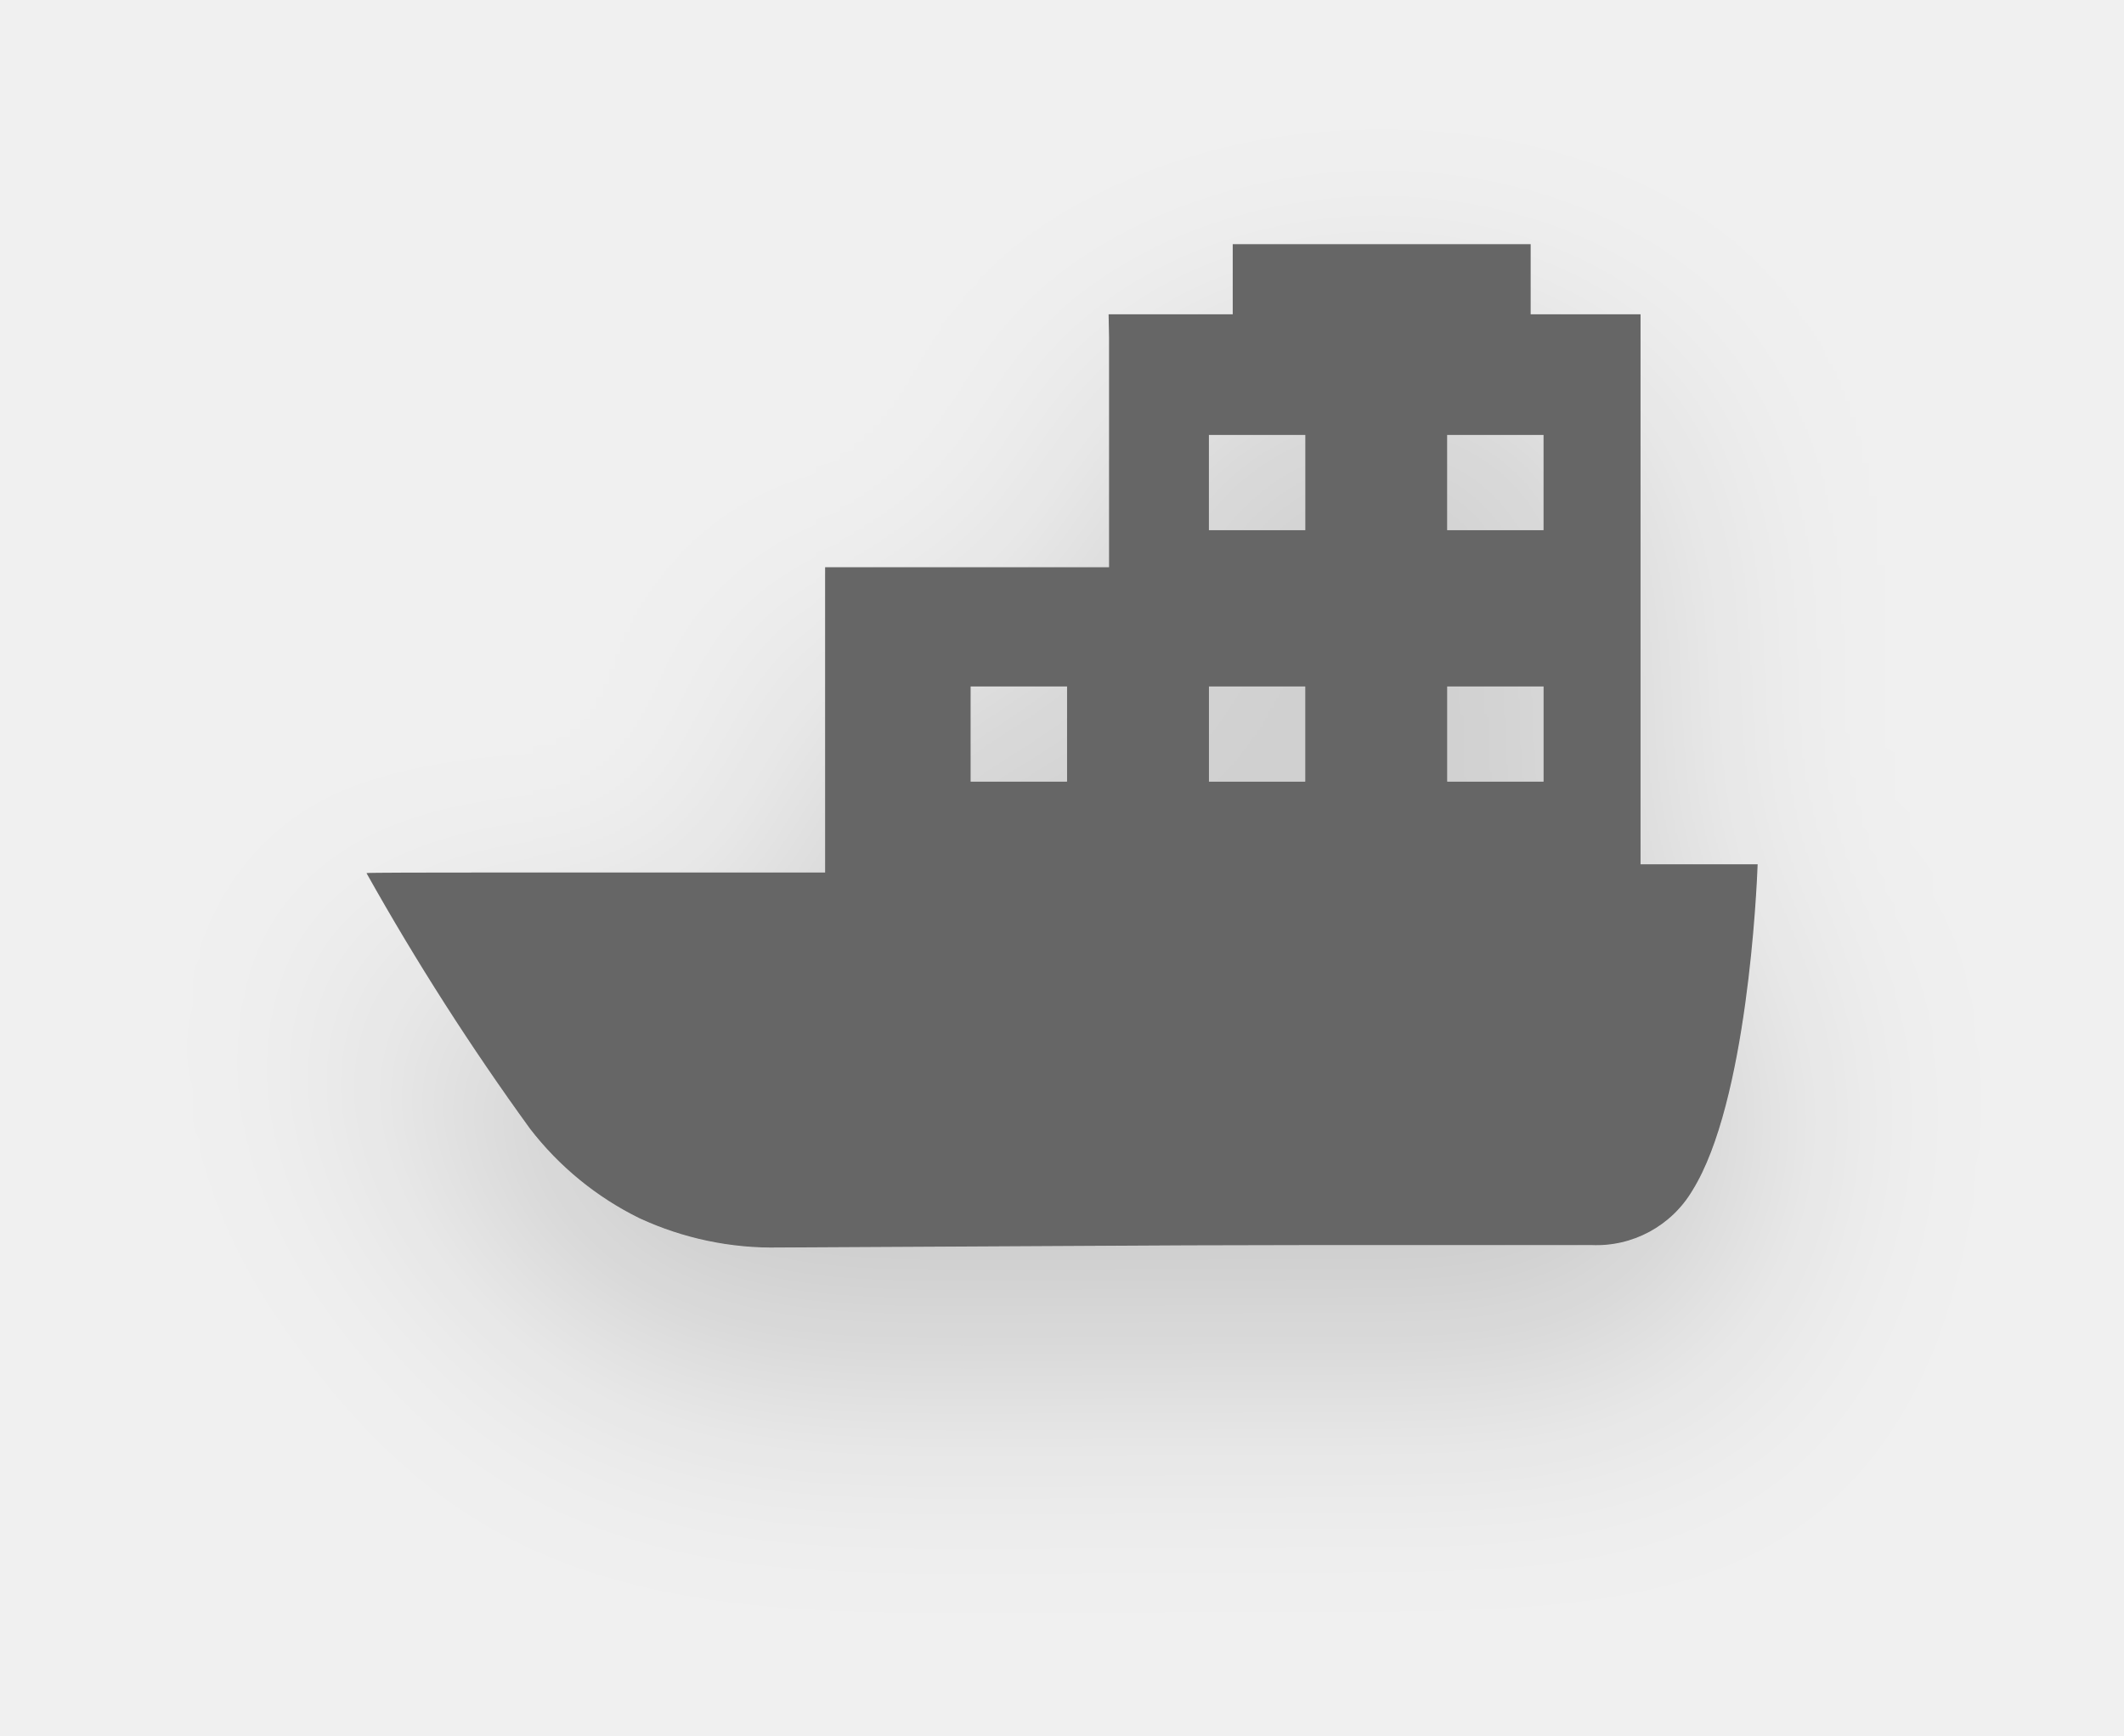
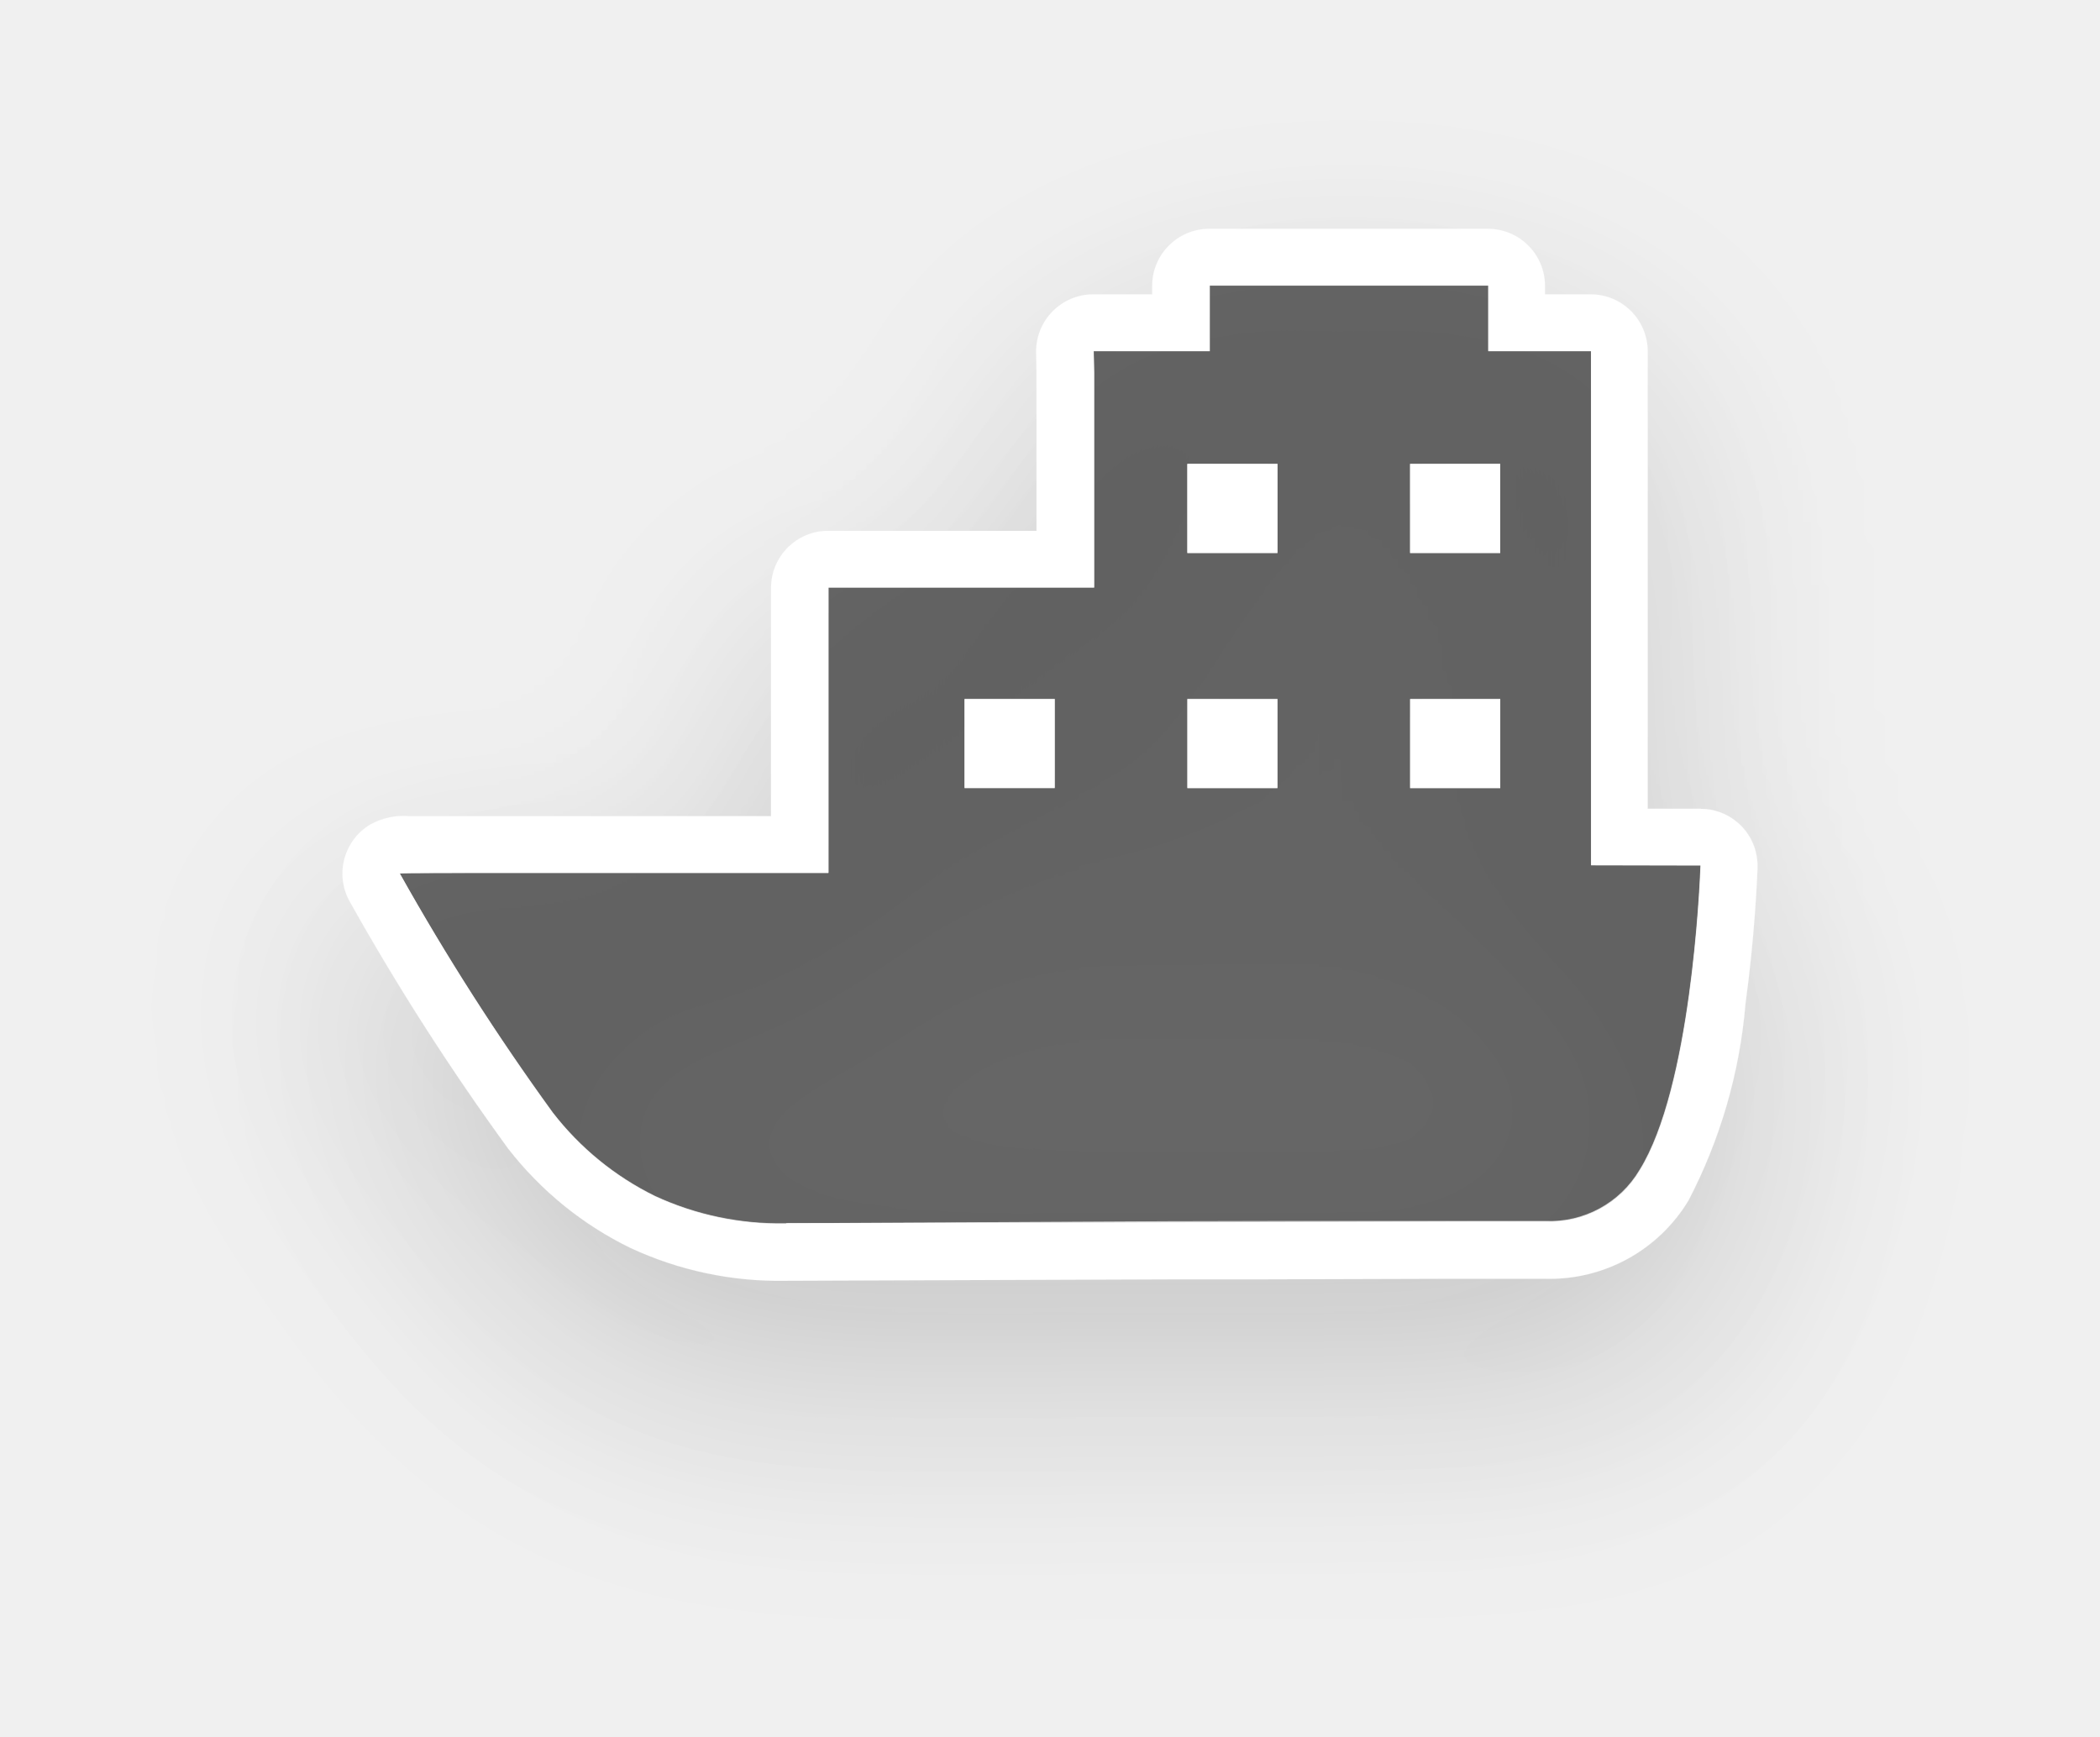
- <svg xmlns="http://www.w3.org/2000/svg" width="52.19" height="42.645" viewBox="0 0 52.19 42.645">
+ <svg xmlns="http://www.w3.org/2000/svg" width="55.189" height="45.645" viewBox="0 0 55.189 45.645">
  <defs>
-     <filter id="buque" x="0" y="0" width="52.19" height="42.645" filterUnits="userSpaceOnUse">
+     <filter id="buque" x="1.499" y="1.5" width="52.19" height="42.645" filterUnits="userSpaceOnUse">
      <feOffset dy="3" input="SourceAlpha" />
      <feGaussianBlur stdDeviation="3" result="blur" />
      <feFlood flood-opacity="0.161" />
      <feComposite operator="in" in2="blur" />
      <feComposite in="SourceGraphic" />
    </filter>
+     <filter id="buque_-_Contorno" x="0" y="0" width="55.189" height="45.645" filterUnits="userSpaceOnUse">
+       <feOffset dy="3" input="SourceAlpha" />
+       <feGaussianBlur stdDeviation="3" result="blur-2" />
+       <feFlood flood-opacity="0.161" />
+       <feComposite operator="in" in2="blur-2" />
+       <feComposite in="SourceGraphic" />
+     </filter>
  </defs>
-   <g id="buque-2" data-name="buque" transform="translate(9 6)">
+   <g id="Componente_211_1" data-name="Componente 211 – 1" transform="translate(9 6)">
    <g transform="matrix(1, 0, 0, 1, -9, -6)" filter="url(#buque)">
-       <path id="buque-3" data-name="buque" d="M4282.49,13835.639h-.015a7.8,7.8,0,0,1-3.432-.719,7.669,7.669,0,0,1-2.686-2.194,63.742,63.742,0,0,1-4.013-6.27l-.008-.016,0,0c.02-.012,1.6-.014,2.922-.014l5.041,0,1.166,0,1.953,0h.186v-7.5h6.977v-5.648l-.011-.566h3.05v-1.723h7.321v1.723h2.7v13.512l0,0,0,0,0,0,2.877,0,0,.01c-.022.591-.256,5.839-1.6,8a2.74,2.74,0,0,1-2.482,1.345h-.519c-.628,0-1.081,0-1.867,0l-.785,0h-.436l-.261,0-.65,0-1.457,0-.851,0-3.111.007Zm16.4-13.784v2.339h2.368v-2.339Zm-5.854,0v2.339h2.366v-2.339Zm-5.856,0v2.338h2.369v-2.338Zm11.709-6.179v2.339h2.368v-2.339Zm-5.854,0v2.339h2.368v-2.339Z" transform="translate(-4263.33 -13804.99)" fill="#666" />
+       <path id="buque-2" data-name="buque" d="M4282.49,13835.639h-.015a7.8,7.8,0,0,1-3.432-.719,7.669,7.669,0,0,1-2.686-2.194,63.742,63.742,0,0,1-4.013-6.27l-.008-.016,0,0c.02-.012,1.6-.014,2.922-.014l5.041,0,1.166,0,1.953,0h.186v-7.5h6.977v-5.648l-.011-.566h3.05v-1.723h7.321v1.723h2.7v13.512l0,0,0,0,0,0,2.877,0,0,.01c-.022.591-.256,5.839-1.6,8a2.74,2.74,0,0,1-2.482,1.345h-.519c-.628,0-1.081,0-1.867,0l-.785,0h-.436l-.261,0-.65,0-1.457,0-.851,0-3.111.007Zm16.4-13.784v2.339h2.368v-2.339Zm-5.854,0v2.339h2.366v-2.339Zm-5.856,0v2.338h2.369v-2.338Zm11.709-6.179v2.339h2.368v-2.339Zm-5.854,0v2.339h2.368v-2.339Z" transform="translate(-4261.83 -13803.49)" fill="#666" />
+     </g>
+     <g transform="matrix(1, 0, 0, 1, -9, -6)" filter="url(#buque_-_Contorno)">
+       <path id="buque_-_Contorno-2" data-name="buque - Contorno" d="M4282.49,13835.639l10.018-.024,3.111-.007,4.44-.014c.786,0,1.239,0,1.867,0h.519a2.74,2.74,0,0,0,2.482-1.345c1.341-2.156,1.575-7.4,1.6-8l0-.01-2.882-.006,0,0v-13.512h-2.7v-1.723h-7.321v1.723h-3.05l.011.566v5.648H4283.6v7.5l-2.138,0-1.166,0-5.041,0c-1.322,0-2.9,0-2.922.014l.01.019a63.742,63.742,0,0,0,4.013,6.27,7.669,7.669,0,0,0,2.686,2.194,7.8,7.8,0,0,0,3.432.719h.015m16.4-13.784h2.368v2.339h-2.368v-2.339m-5.854,0h2.366v2.339h-2.366v-2.339m-5.856,0h2.369v2.338h-2.369v-2.338m11.709-6.179h2.368v2.339h-2.368v-2.339m-5.854,0h2.368v2.339h-2.368v-2.339m-10.542,21.464h-.019a9.26,9.26,0,0,1-4.078-.865,9.129,9.129,0,0,1-3.208-2.607,64.817,64.817,0,0,1-4.146-6.463l-.024-.044-.006-.011a1.5,1.5,0,0,1,.549-2,1.793,1.793,0,0,1,1.034-.22l.7,0c.476,0,1.115,0,1.955,0l3.512,0,3.333,0v-6a1.5,1.5,0,0,1,1.5-1.5h5.477v-4.134l-.01-.553a1.5,1.5,0,0,1,1.5-1.528h1.55v-.223a1.5,1.5,0,0,1,1.5-1.5h7.321a1.5,1.5,0,0,1,1.5,1.5v.223h1.2a1.5,1.5,0,0,1,1.5,1.5v12.021l1.389,0a1.5,1.5,0,0,1,1.453,1.135l0,.01a1.51,1.51,0,0,1,.044.421c-.011.29-.077,1.821-.317,3.561a13.642,13.642,0,0,1-1.5,5.171,4.261,4.261,0,0,1-3.756,2.053h-.519c-.625,0-1.076,0-1.858,0h-.005l-5.383.016-2.168,0Z" transform="translate(-4261.83 -13803.49)" fill="#fff" />
    </g>
  </g>
</svg>
